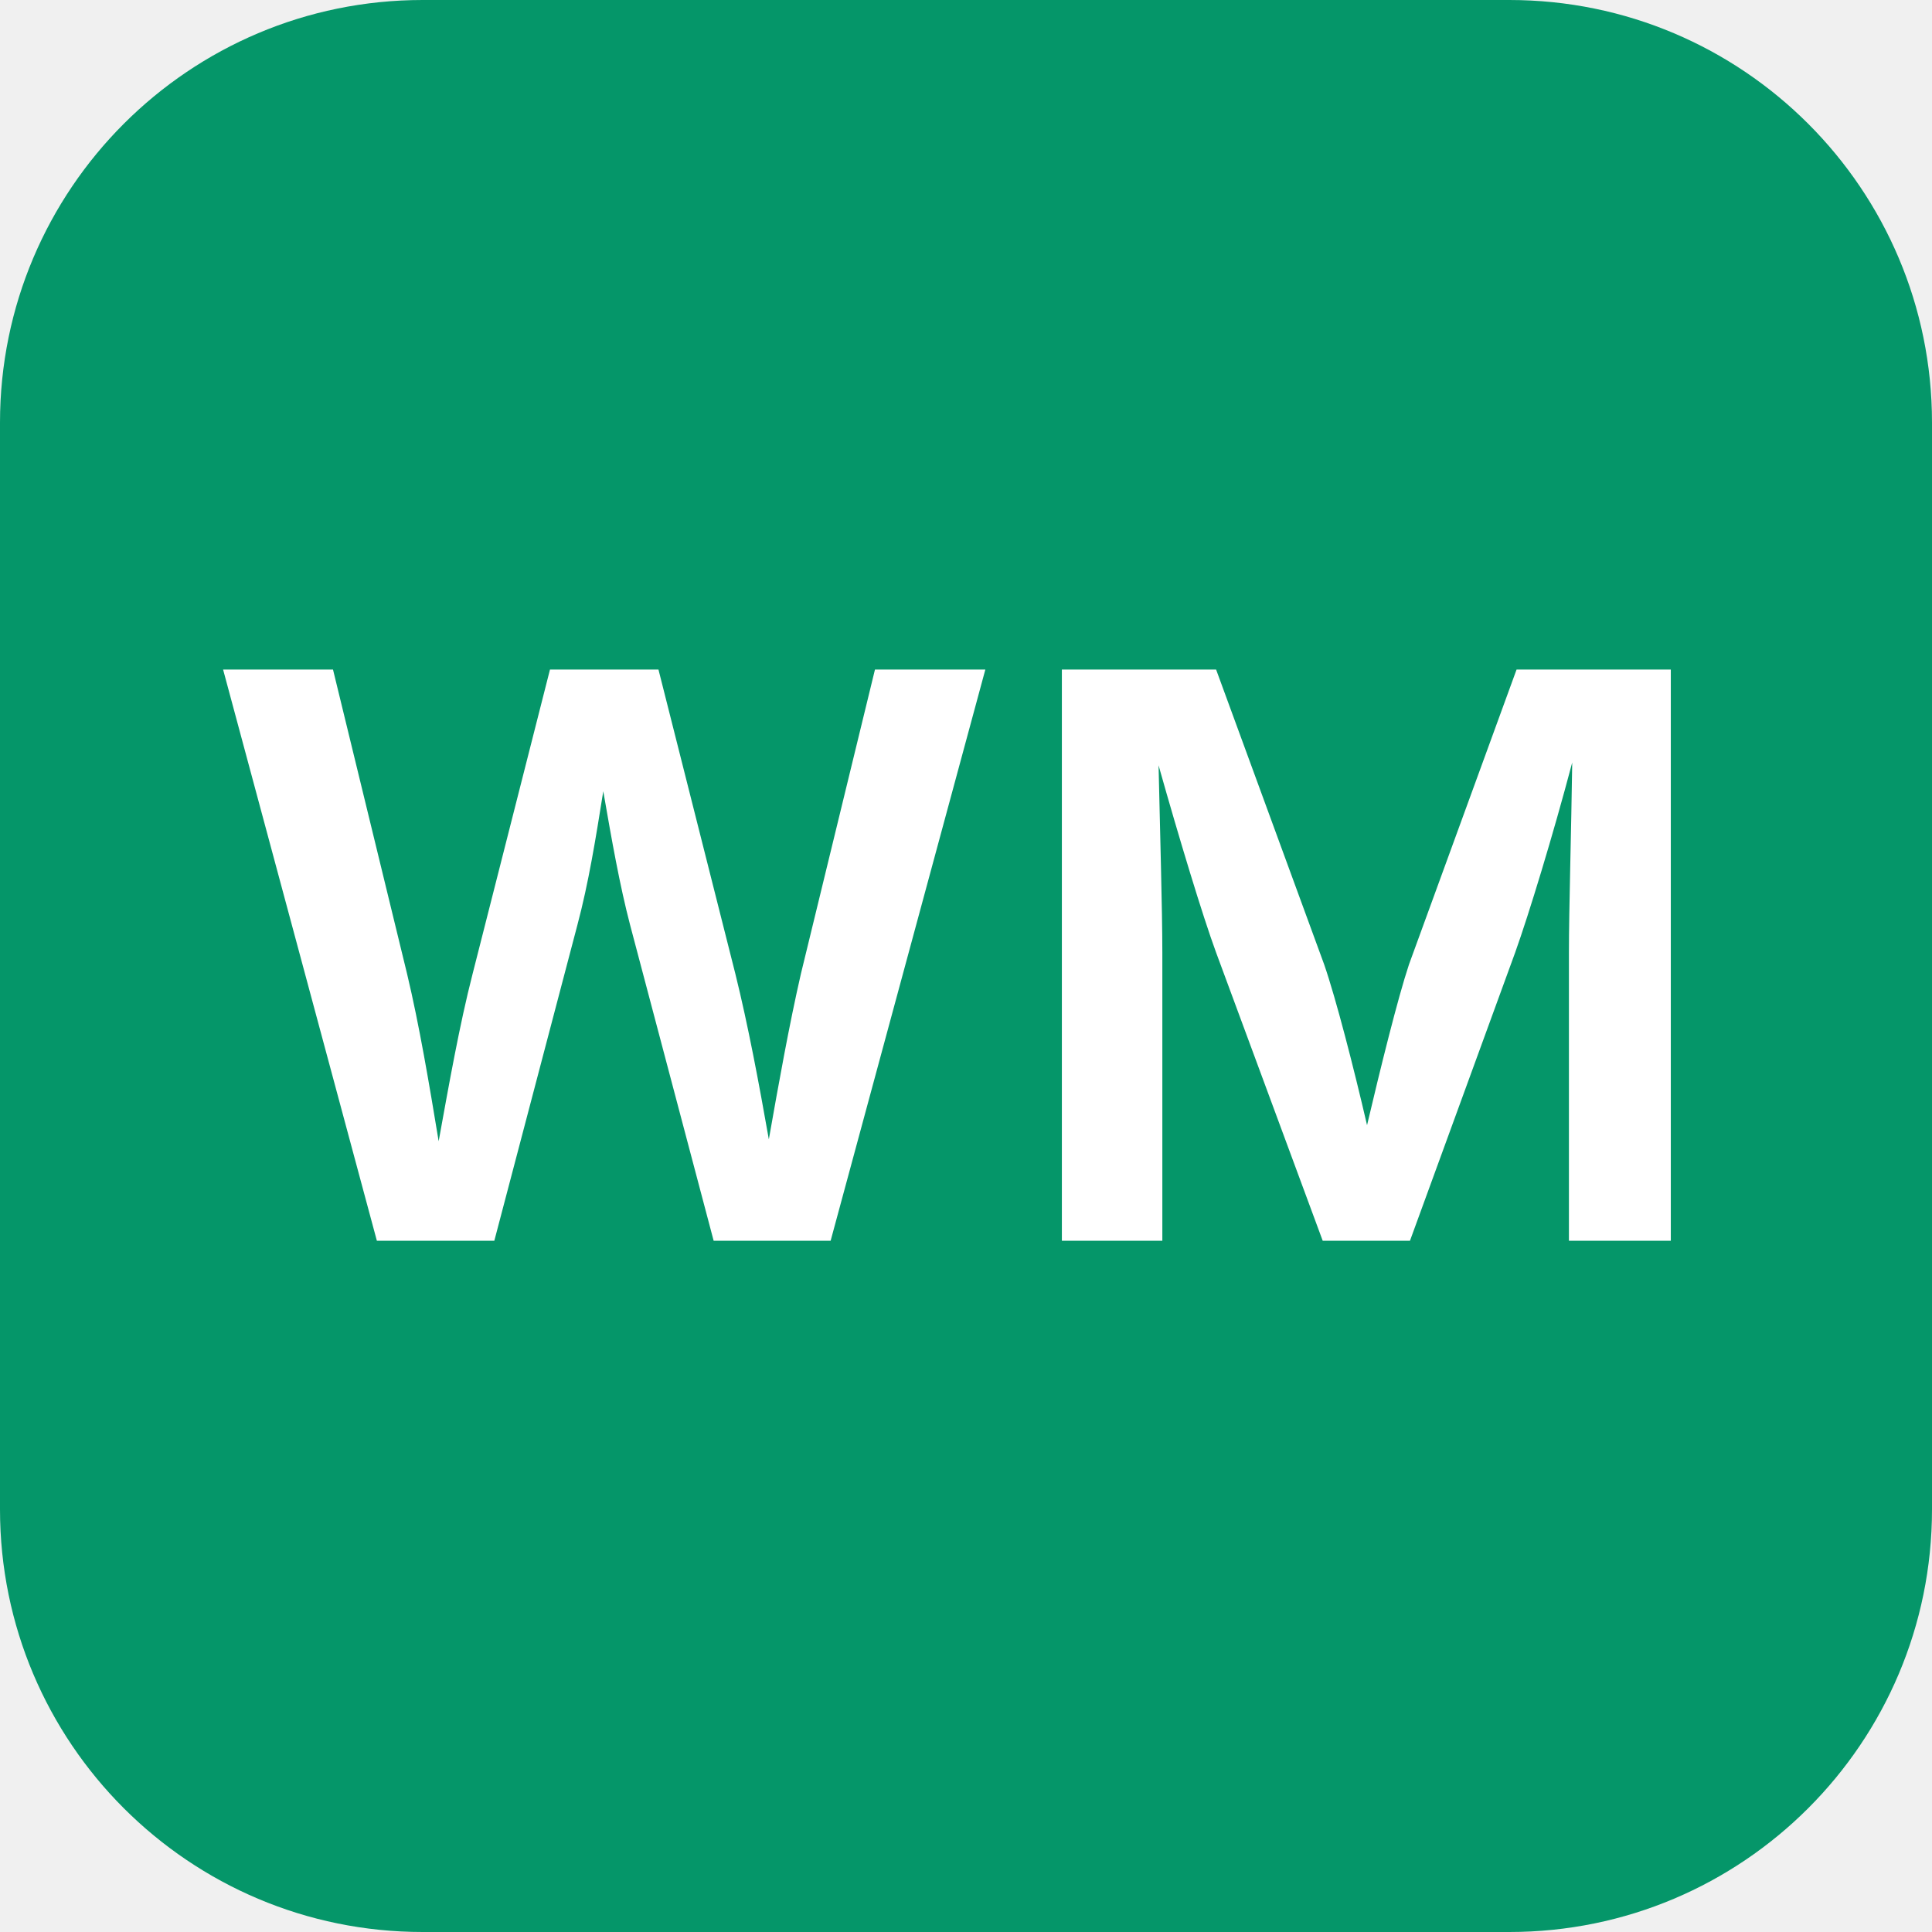
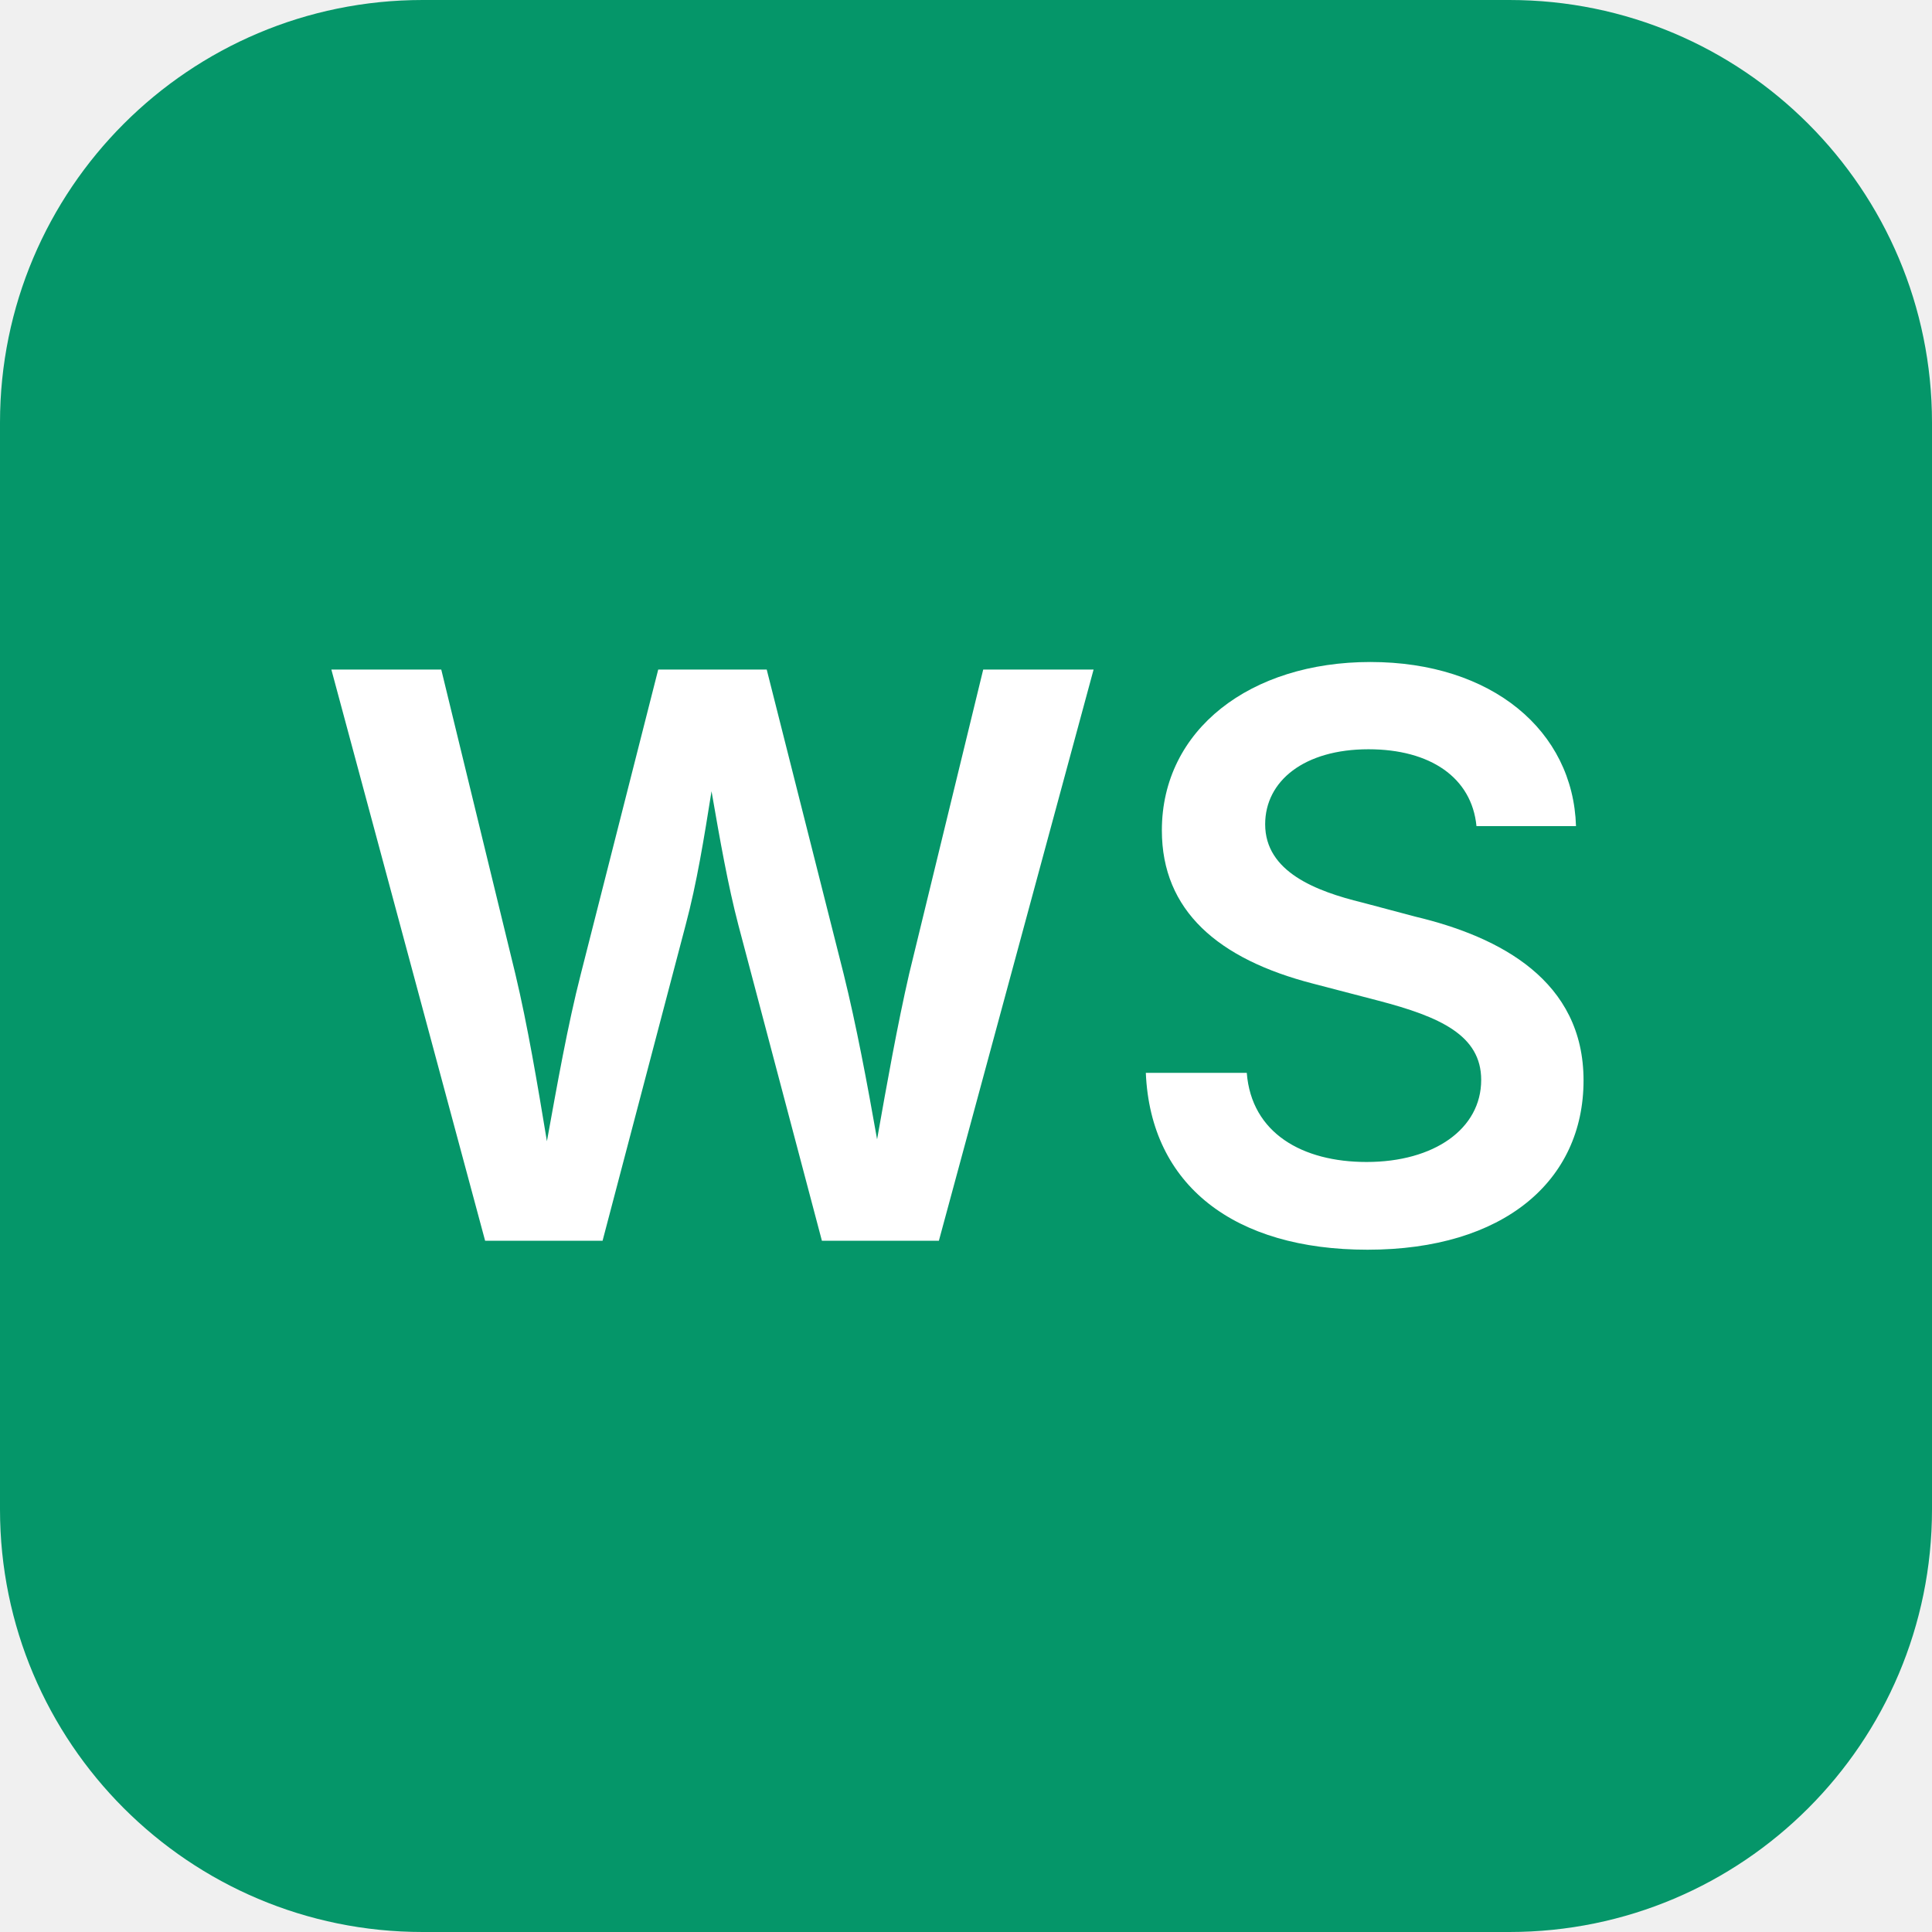
<svg xmlns="http://www.w3.org/2000/svg" viewBox="0 0 64 64">
  <rect width="64" height="64" rx="14" fill="#059669" />
-   <text x="32" y="32" dy="0.35em" text-anchor="middle" font-family="ui-sans-serif, system-ui, -apple-system, sans-serif" font-size="26" font-weight="600" fill="#ffffff">WM</text>
+   <text x="32" y="32" dy="0.35em" text-anchor="middle" font-family="ui-sans-serif, system-ui, -apple-system, sans-serif" font-size="26" font-weight="600" fill="#ffffff">WS</text>
</svg>
